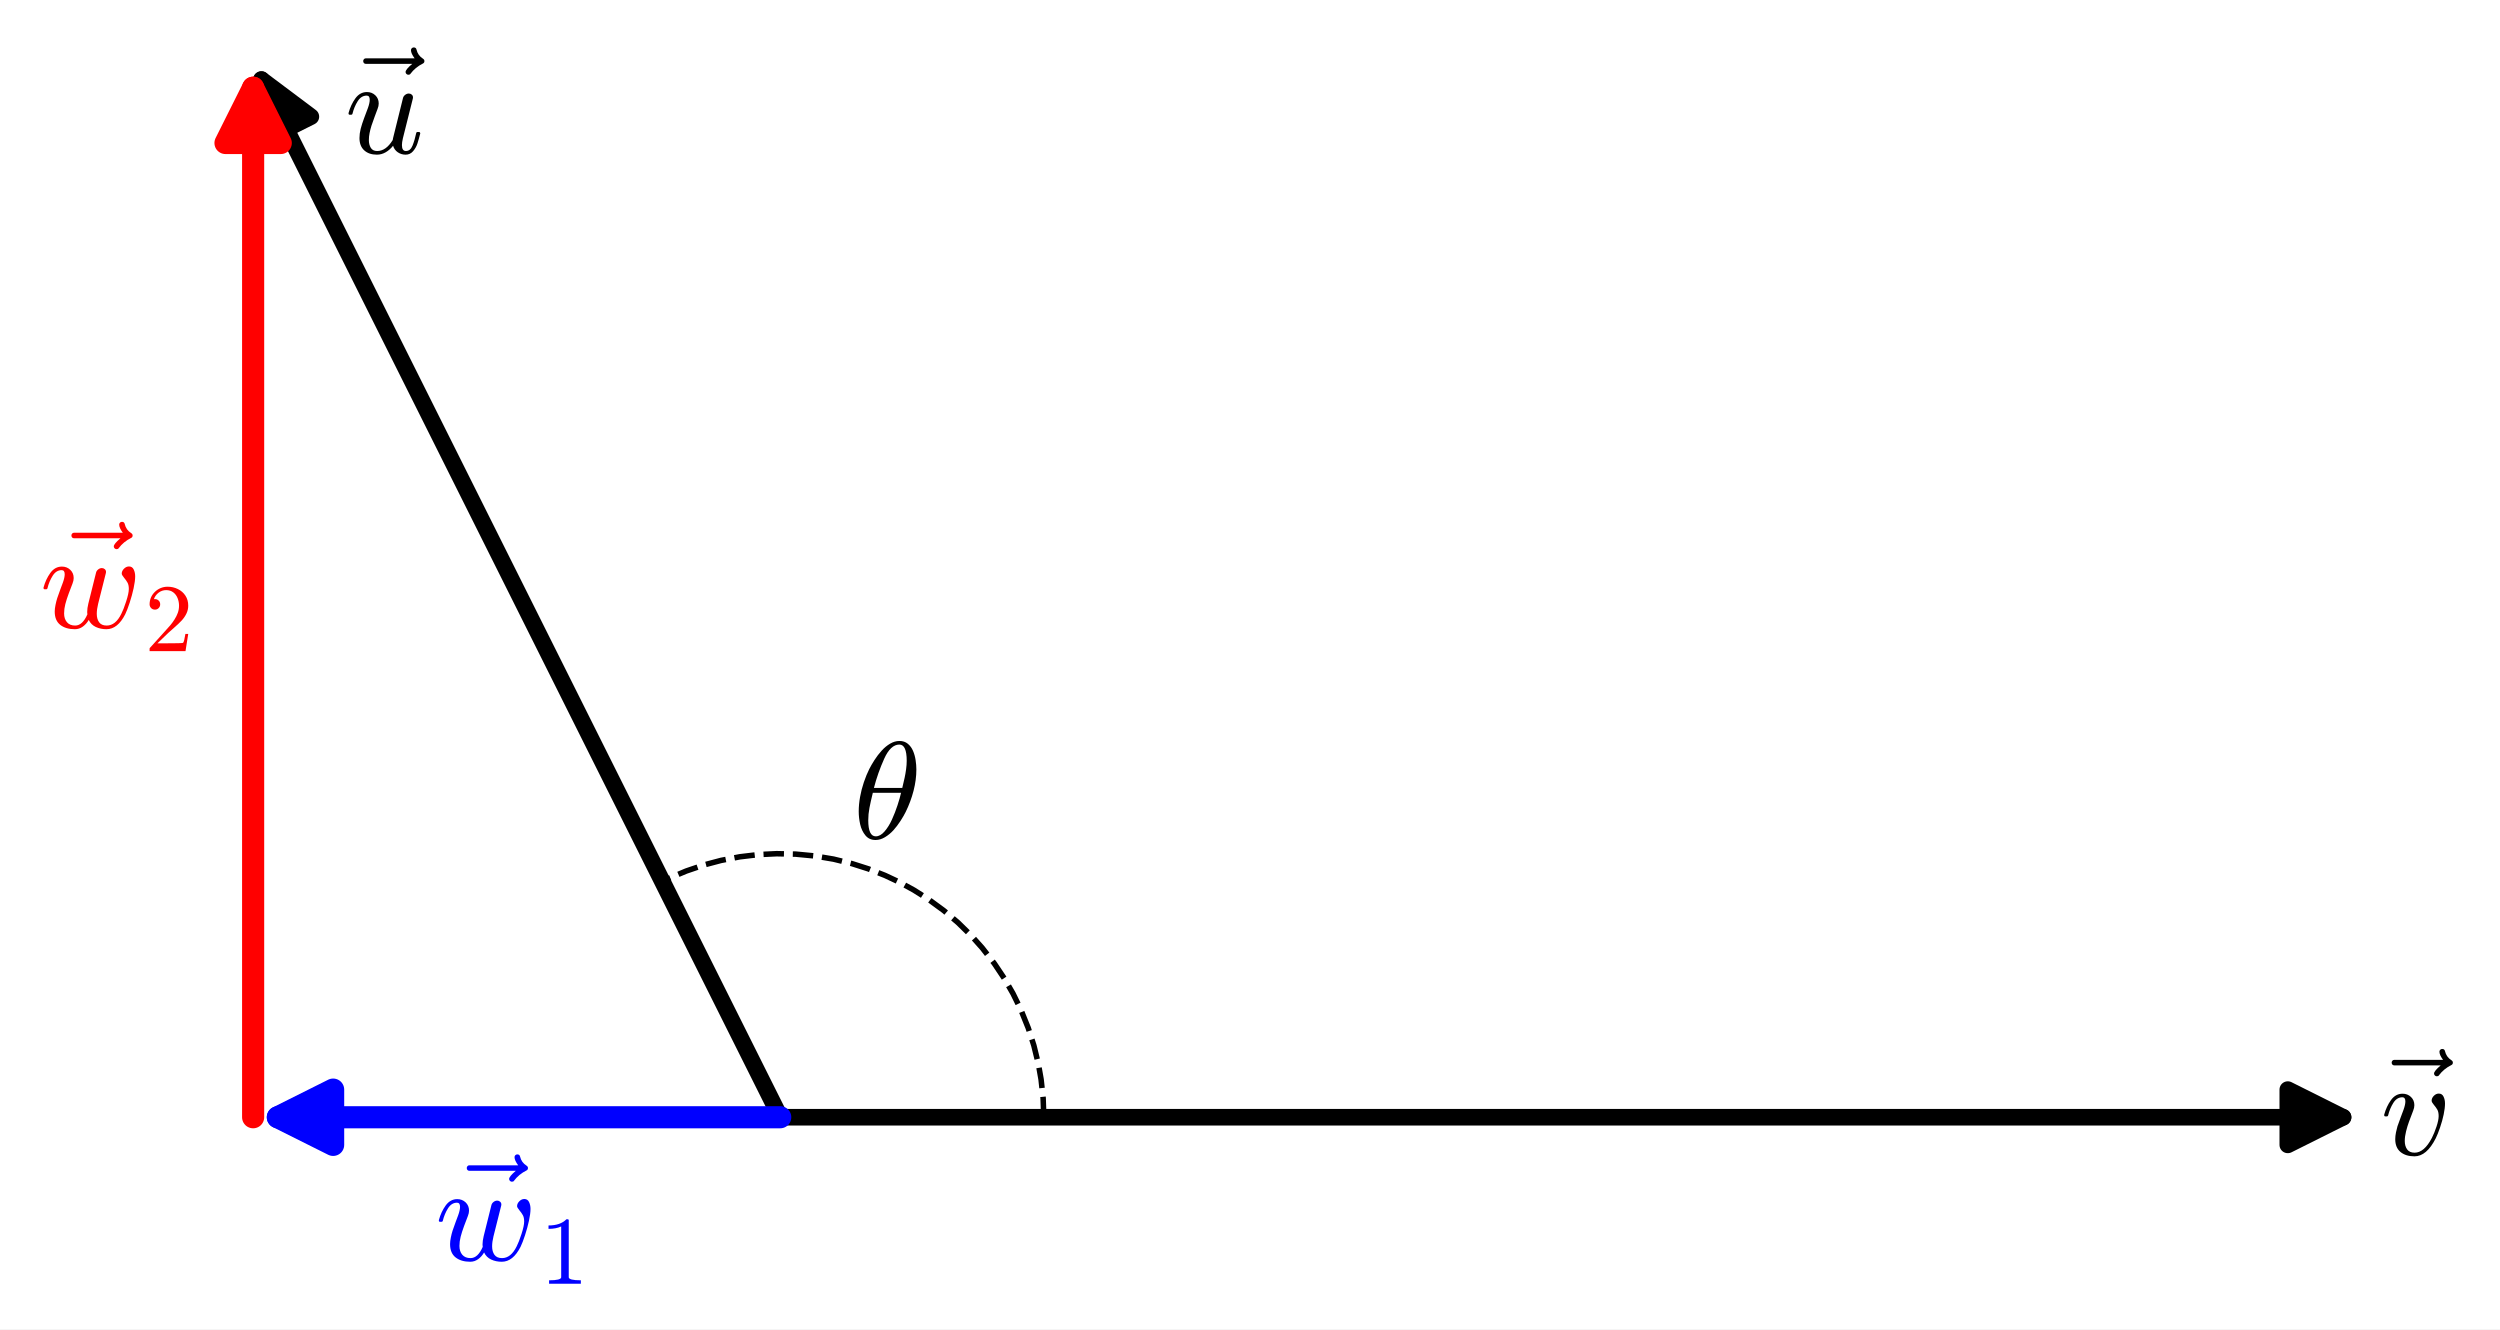
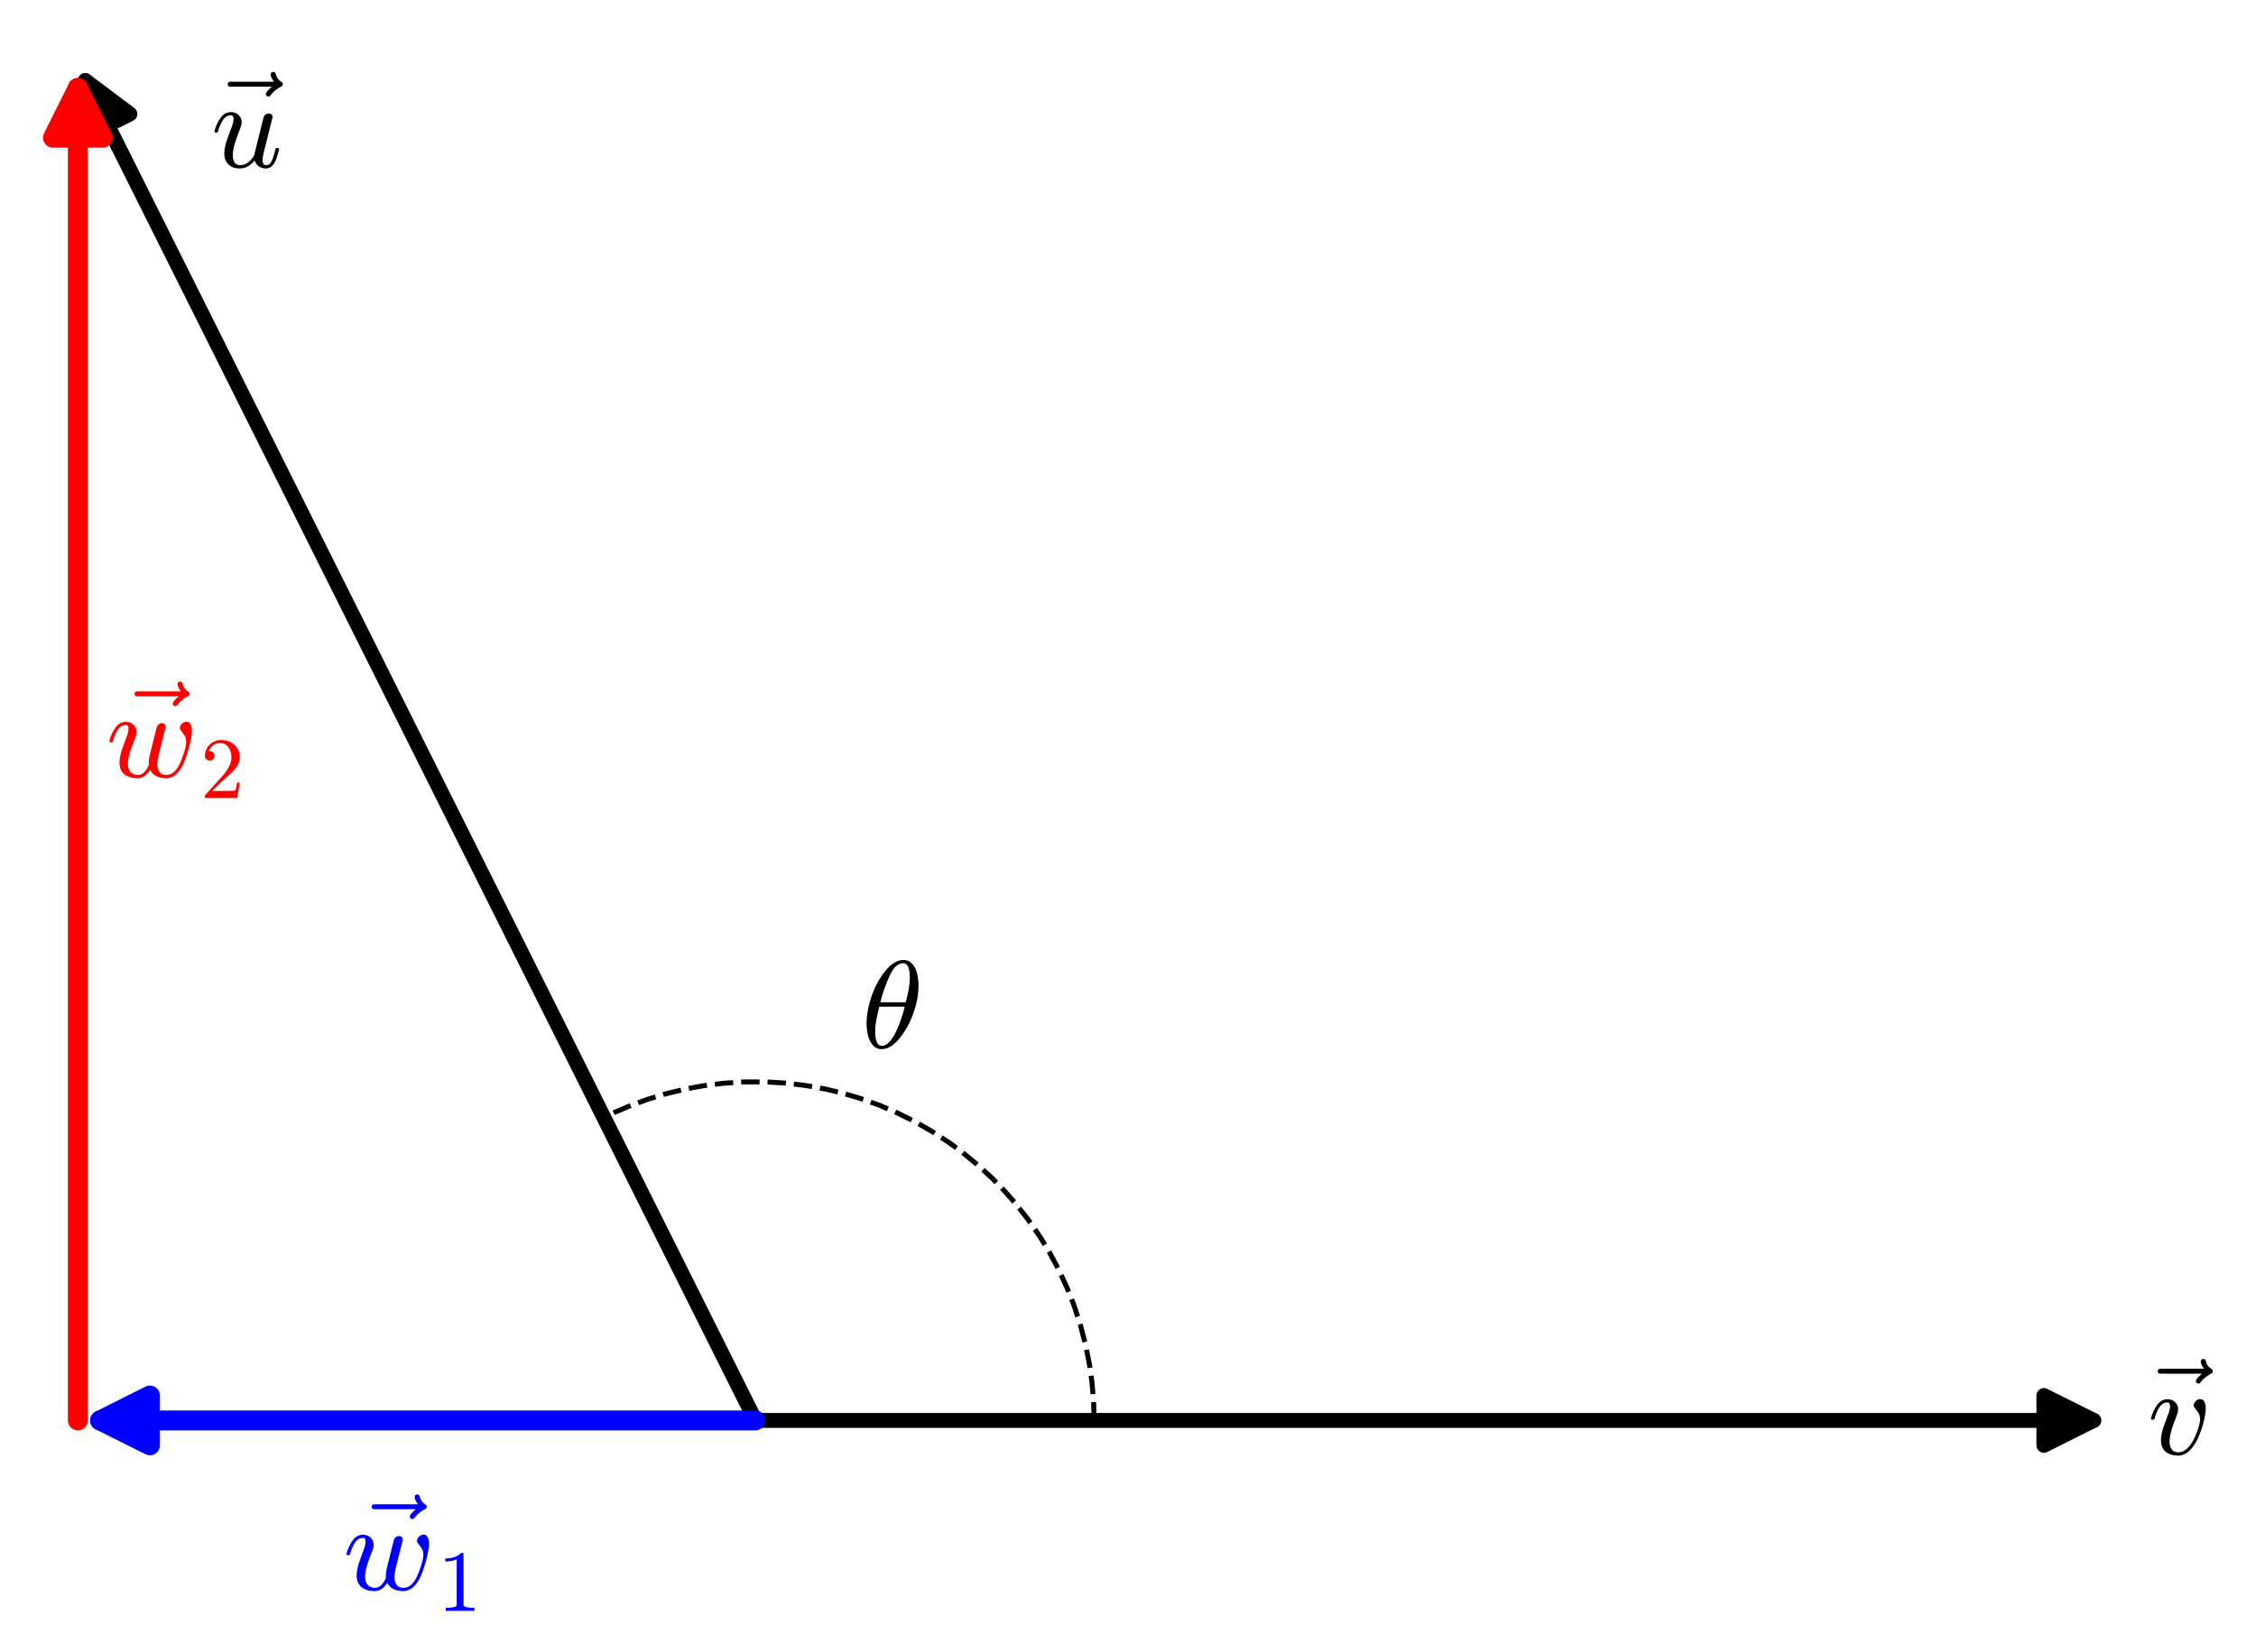
- <svg xmlns="http://www.w3.org/2000/svg" xmlns:xlink="http://www.w3.org/1999/xlink" width="452.204pt" height="240.456pt" viewBox="0 0 452.204 240.456" version="1.1">
+ <svg xmlns="http://www.w3.org/2000/svg" xmlns:xlink="http://www.w3.org/1999/xlink" width="453.055pt" height="331.815pt" viewBox="0 0 453.055 331.815" version="1.1">
  <defs>
    <style type="text/css">*{stroke-linejoin: round; stroke-linecap: butt}</style>
  </defs>
  <g id="figure_1">
    <g id="patch_1">
-       <path d="M 0 240.456  L 452.204 240.456  L 452.204 0  L 0 0  z " style="fill: #ffffff" />
+       <path d="M 0 331.815  L 453.055 331.815  L 453.055 0  L 0 0  z " style="fill: #ffffff" />
    </g>
    <g id="axes_1">
      <g id="patch_2">
-         <path d="M 13.655 225.353  L 445.004 225.353  L 445.004 7.2  L 13.655 7.2  z " style="fill: #ffffff" />
+         <path d="M 7.2 318.503  L 445.855 318.503  L 445.855 7.2  L 7.2 7.2  z " style="fill: #ffffff" />
      </g>
      <g id="matplotlib.axis_1" />
      <g id="matplotlib.axis_2" />
      <g id="patch_3">
-         <path d="M 141.133 202.089  Q 284.154 202.089 423.82 202.089  " clip-path="url(#p893a288185)" style="fill: none; stroke: #000000; stroke-width: 3; stroke-linecap: round" />
-         <path d="M 413.82 197.089  L 423.82 202.089  L 413.82 207.089  L 413.82 197.089  z " clip-path="url(#p893a288185)" style="stroke: #000000; stroke-width: 3; stroke-linecap: round" />
+         <path d="M 151.695 285.305  Q 287.754 285.305 420.459 285.305  " clip-path="url(#pa1b589f9f1)" style="fill: none; stroke: #000000; stroke-width: 3; stroke-linecap: round" />
+         <path d="M 410.459 280.305  L 420.459 285.305  L 410.459 290.305  L 410.459 280.305  z " clip-path="url(#pa1b589f9f1)" style="stroke: #000000; stroke-width: 3; stroke-linecap: round" />
      </g>
      <g id="patch_4">
-         <path d="M 141.133 202.089  Q 93.46 106.742 47.287 14.395  " clip-path="url(#p893a288185)" style="fill: none; stroke: #000000; stroke-width: 3; stroke-linecap: round" />
-         <path d="M 47.287 25.576  L 47.287 14.395  L 56.231 21.103  L 47.287 25.576  z " clip-path="url(#p893a288185)" style="stroke: #000000; stroke-width: 3; stroke-linecap: round" />
+         <path d="M 151.695 285.305  Q 83.665 149.246 17.136 16.187  " clip-path="url(#pa1b589f9f1)" style="fill: none; stroke: #000000; stroke-width: 3; stroke-linecap: round" />
+         <path d="M 17.136 27.367  L 17.136 16.187  L 26.08 22.895  L 17.136 27.367  z " clip-path="url(#pa1b589f9f1)" style="stroke: #000000; stroke-width: 3; stroke-linecap: round" />
      </g>
      <g id="patch_5">
-         <path d="M 141.133 202.089  Q 93.46 202.089 50.259 202.089  " clip-path="url(#p893a288185)" style="fill: none; stroke: #0000ff; stroke-width: 4; stroke-linecap: round" />
-         <path d="M 60.259 207.089  L 50.259 202.089  L 60.259 197.089  L 60.259 207.089  z " clip-path="url(#p893a288185)" style="fill: #0000ff; stroke: #0000ff; stroke-width: 4; stroke-linecap: round" />
+         <path d="M 151.695 285.305  Q 83.665 285.305 20.108 285.305  " clip-path="url(#pa1b589f9f1)" style="fill: none; stroke: #0000ff; stroke-width: 4; stroke-linecap: round" />
+         <path d="M 30.108 290.305  L 20.108 285.305  L 30.108 280.305  L 30.108 290.305  z " clip-path="url(#pa1b589f9f1)" style="fill: #0000ff; stroke: #0000ff; stroke-width: 4; stroke-linecap: round" />
      </g>
      <g id="patch_6">
-         <path d="M 45.787 202.089  Q 45.787 106.742 45.787 15.867  " clip-path="url(#p893a288185)" style="fill: none; stroke: #ff0000; stroke-width: 4; stroke-linecap: round" />
-         <path d="M 40.787 25.867  L 45.787 15.867  L 50.787 25.867  L 40.787 25.867  z " clip-path="url(#p893a288185)" style="fill: #ff0000; stroke: #ff0000; stroke-width: 4; stroke-linecap: round" />
+         <path d="M 15.636 285.305  Q 15.636 149.246 15.636 17.659  " clip-path="url(#pa1b589f9f1)" style="fill: none; stroke: #ff0000; stroke-width: 4; stroke-linecap: round" />
+         <path d="M 10.636 27.659  L 15.636 17.659  L 20.636 27.659  L 10.636 27.659  z " clip-path="url(#pa1b589f9f1)" style="fill: #ff0000; stroke: #ff0000; stroke-width: 4; stroke-linecap: round" />
      </g>
      <g id="line2d_1">
-         <path d="M 188.807 202.089  L 188.684 198.664  L 188.314 195.251  L 187.816 192.421  L 187.01 189.123  L 185.993 185.953  L 184.621 182.554  L 183.236 179.725  L 181.664 176.989  L 179.838 174.255  L 177.662 171.455  L 175.686 169.242  L 173.279 166.883  L 170.694 164.687  L 167.85 162.605  L 165.288 160.988  L 162.741 159.594  L 160.079 158.342  L 157.118 157.175  L 154.085 156.208  L 150.769 155.399  L 147.341 154.821  L 143.929 154.497  L 140.498 154.42  L 137.216 154.577  L 133.818 154.98  L 130.426 155.633  L 127.418 156.431  L 124.116 157.556  L 121.162 158.8  L 119.813 159.448  L 119.813 159.448  " clip-path="url(#p893a288185)" style="fill: none; stroke-dasharray: 3.7,1.6; stroke-dashoffset: 0; stroke: #000000" />
+         <path d="M 219.724 285.305  L 219.631 281.744  L 219.296 277.681  L 218.824 274.272  L 218.017 270.157  L 216.949 266.072  L 215.688 262.219  L 214.366 258.84  L 212.54 254.877  L 210.633 251.33  L 208.866 248.434  L 206.379 244.836  L 203.989 241.793  L 201.8 239.288  L 199.391 236.796  L 196.636 234.233  L 193.315 231.492  L 190.936 229.733  L 187.429 227.416  L 183.939 225.402  L 180.274 223.57  L 176.533 221.972  L 172.828 220.641  L 169.042 219.524  L 165.936 218.783  L 161.795 218.029  L 157.721 217.543  L 153.807 217.308  L 149.445 217.313  L 145.29 217.578  L 141.153 218.097  L 137.793 218.711  L 133.518 219.749  L 130.047 220.812  L 126.82 221.986  L 123.258 223.504  L 121.271 224.458  L 121.271 224.458  " clip-path="url(#pa1b589f9f1)" style="fill: none; stroke-dasharray: 3.7,1.6; stroke-dashoffset: 0; stroke: #000000" />
      </g>
      <g id="text_1">
-         <g transform="translate(430.5836 208.9873) scale(0.25 -0.25)">
+         <g transform="translate(431.2942 292.2035) scale(0.25 -0.25)">
          <defs>
            <path id="Cmmi10-7e" d="M 1281 3809  Q 1231 3809 1198 3846  Q 1166 3884 1166 3938  Q 1166 3984 1198 4023  Q 1231 4063 1281 4063  L 3547 4063  Q 3378 4291 3378 4441  Q 3378 4497 3417 4533  Q 3456 4569 3506 4569  Q 3613 4569 3634 4469  Q 3697 4194 3938 4044  Q 4000 4003 4000 3938  Q 4000 3859 3938 3828  Q 3575 3647 3353 3347  Q 3328 3303 3256 3303  Q 3209 3303 3168 3340  Q 3128 3378 3128 3431  Q 3128 3547 3438 3809  L 1281 3809  z " transform="scale(0.015625)" />
            <path id="Cmmi10-76" d="M 684 722  Q 684 866 718 1037  Q 753 1209 787 1320  Q 822 1431 944 1753  Q 1066 2075 1069 2088  Q 1153 2322 1153 2472  Q 1153 2663 1013 2663  Q 759 2663 595 2402  Q 431 2141 353 1819  Q 341 1778 300 1778  L 225 1778  Q 172 1778 172 1838  L 172 1856  Q 275 2238 487 2533  Q 700 2828 1025 2828  Q 1253 2828 1411 2678  Q 1569 2528 1569 2297  Q 1569 2178 1516 2047  Q 1391 1722 1319 1526  Q 1247 1331 1186 1089  Q 1125 847 1125 641  Q 1125 400 1236 248  Q 1347 97 1581 97  Q 2025 97 2381 781  Q 2494 1003 2594 1303  Q 2694 1603 2694 1791  Q 2694 1984 2631 2092  Q 2569 2200 2469 2317  Q 2369 2434 2369 2503  Q 2369 2628 2472 2731  Q 2575 2834 2700 2834  Q 2853 2834 2920 2693  Q 2988 2553 2988 2375  Q 2988 2163 2927 1869  Q 2866 1575 2758 1259  Q 2650 944 2559 763  Q 2138 -72 1575 -72  Q 1172 -72 928 129  Q 684 331 684 722  z " transform="scale(0.015625)" />
          </defs>
          <use xlink:href="#Cmmi10-7e" transform="translate(-10.12158 5.609375)" />
          <use xlink:href="#Cmmi10-76" transform="translate(0 0.4375)" />
        </g>
      </g>
      <g id="text_2">
-         <g transform="translate(62.3734 27.82838) scale(0.25 -0.25)">
+         <g transform="translate(42.40048 33.69096) scale(0.25 -0.25)">
          <defs>
            <path id="Cmmi10-75" d="M 678 697  Q 678 906 734 1126  Q 791 1347 892 1617  Q 994 1888 1069 2088  Q 1153 2322 1153 2472  Q 1153 2663 1013 2663  Q 759 2663 595 2402  Q 431 2141 353 1819  Q 341 1778 300 1778  L 225 1778  Q 172 1778 172 1838  L 172 1856  Q 275 2238 487 2533  Q 700 2828 1025 2828  Q 1253 2828 1411 2678  Q 1569 2528 1569 2297  Q 1569 2178 1516 2047  Q 1488 1969 1388 1706  Q 1288 1444 1234 1272  Q 1181 1100 1147 934  Q 1113 769 1113 603  Q 1113 391 1203 244  Q 1294 97 1497 97  Q 1906 97 2216 603  Q 2222 628 2226 651  Q 2231 675 2234 697  L 2694 2553  Q 2716 2638 2794 2698  Q 2872 2759 2963 2759  Q 3041 2759 3098 2709  Q 3156 2659 3156 2578  Q 3156 2541 3150 2528  L 2688 684  Q 2644 494 2644 372  Q 2644 97 2828 97  Q 3034 97 3136 351  Q 3238 606 3309 941  Q 3322 978 3359 978  L 3438 978  Q 3463 978 3478 956  Q 3494 934 3494 916  Q 3425 641 3361 444  Q 3297 247 3159 87  Q 3022 -72 2816 -72  Q 2613 -72 2452 39  Q 2291 150 2234 341  Q 2088 153 1894 40  Q 1700 -72 1484 -72  Q 1116 -72 897 129  Q 678 331 678 697  z " transform="scale(0.015625)" />
          </defs>
          <use xlink:href="#Cmmi10-7e" transform="translate(-4.924316 5.609375)" />
          <use xlink:href="#Cmmi10-75" transform="translate(0 0.53125)" />
        </g>
      </g>
      <g id="text_3">
-         <g style="fill: #0000ff" transform="translate(78.7101 228.0567) scale(0.25 -0.25)">
+         <g style="fill: #0000ff" transform="translate(68.91528 319.4153) scale(0.25 -0.25)">
          <defs>
            <path id="Cmmi10-77" d="M 691 744  Q 691 878 727 1053  Q 763 1228 806 1364  Q 850 1500 954 1781  Q 1059 2063 1069 2088  Q 1153 2322 1153 2472  Q 1153 2663 1013 2663  Q 759 2663 595 2402  Q 431 2141 353 1819  Q 341 1778 300 1778  L 225 1778  Q 172 1778 172 1838  L 172 1856  Q 275 2238 487 2533  Q 700 2828 1025 2828  Q 1253 2828 1411 2678  Q 1569 2528 1569 2297  Q 1569 2178 1516 2047  Q 1441 1853 1339 1581  Q 1238 1309 1181 1087  Q 1125 866 1125 659  Q 1125 409 1256 253  Q 1388 97 1638 97  Q 1978 97 2203 616  Q 2194 653 2194 722  Q 2194 894 2247 1113  L 2606 2553  Q 2628 2638 2706 2698  Q 2784 2759 2875 2759  Q 2950 2759 3008 2709  Q 3066 2659 3066 2578  Q 3066 2541 3059 2528  L 2700 1100  Q 2638 844 2638 641  Q 2638 400 2748 248  Q 2859 97 3097 97  Q 3509 97 3775 641  Q 3875 834 3998 1212  Q 4122 1591 4122 1791  Q 4122 1975 4062 2083  Q 4003 2191 3898 2316  Q 3794 2441 3794 2503  Q 3794 2625 3898 2729  Q 4003 2834 4128 2834  Q 4281 2834 4348 2693  Q 4416 2553 4416 2375  Q 4416 2159 4344 1826  Q 4272 1494 4162 1158  Q 4053 822 3956 622  Q 3606 -72 3084 -72  Q 2816 -72 2594 31  Q 2372 134 2266 359  Q 2163 175 1995 51  Q 1828 -72 1625 -72  Q 1203 -72 947 129  Q 691 331 691 744  z " transform="scale(0.015625)" />
            <path id="Cmr10-31" d="M 594 0  L 594 225  Q 1394 225 1394 428  L 1394 3788  Q 1063 3628 556 3628  L 556 3853  Q 1341 3853 1741 4263  L 1831 4263  Q 1853 4263 1873 4245  Q 1894 4228 1894 4206  L 1894 428  Q 1894 225 2694 225  L 2694 0  L 594 0  z " transform="scale(0.015625)" />
          </defs>
          <use xlink:href="#Cmmi10-7e" transform="translate(4.652344 5.609375)" />
          <use xlink:href="#Cmmi10-77" transform="translate(0 0.4375)" />
          <use xlink:href="#Cmr10-31" transform="translate(75.94852 -16.56875) scale(0.7)" />
        </g>
      </g>
      <g id="text_4">
-         <g style="fill: #ff0000" transform="translate(7.2 113.6405) scale(0.25 -0.25)">
+         <g style="fill: #ff0000" transform="translate(21.29455 156.1443) scale(0.25 -0.25)">
          <defs>
            <path id="Cmr10-32" d="M 319 0  L 319 172  Q 319 188 331 206  L 1325 1306  Q 1550 1550 1690 1715  Q 1831 1881 1968 2097  Q 2106 2313 2186 2536  Q 2266 2759 2266 3009  Q 2266 3272 2169 3511  Q 2072 3750 1880 3894  Q 1688 4038 1416 4038  Q 1138 4038 916 3870  Q 694 3703 603 3438  Q 628 3444 672 3444  Q 816 3444 917 3347  Q 1019 3250 1019 3097  Q 1019 2950 917 2848  Q 816 2747 672 2747  Q 522 2747 420 2851  Q 319 2956 319 3097  Q 319 3338 409 3548  Q 500 3759 670 3923  Q 841 4088 1055 4175  Q 1269 4263 1509 4263  Q 1875 4263 2190 4108  Q 2506 3953 2690 3670  Q 2875 3388 2875 3009  Q 2875 2731 2753 2481  Q 2631 2231 2440 2026  Q 2250 1822 1953 1562  Q 1656 1303 1563 1216  L 838 519  L 1453 519  Q 1906 519 2211 526  Q 2516 534 2534 550  Q 2609 631 2688 1141  L 2875 1141  L 2694 0  L 319 0  z " transform="scale(0.015625)" />
          </defs>
          <use xlink:href="#Cmmi10-7e" transform="translate(4.652344 5.609375)" />
          <use xlink:href="#Cmmi10-77" transform="translate(0 0.4375)" />
          <use xlink:href="#Cmr10-32" transform="translate(75.94852 -16.56875) scale(0.7)" />
        </g>
      </g>
      <g id="text_5">
-         <g transform="translate(154.3279 151.7792) scale(0.25 -0.25)">
+         <g transform="translate(173.0317 210.5679) scale(0.25 -0.25)">
          <defs>
            <path id="Cmmi10-b5" d="M 1031 -72  Q 741 -72 566 140  Q 391 353 323 653  Q 256 953 256 1247  L 256 1253  Q 256 1572 317 1915  Q 378 2259 493 2601  Q 609 2944 744 3213  Q 838 3400 986 3631  Q 1134 3863 1317 4064  Q 1500 4266 1711 4389  Q 1922 4513 2138 4513  L 2144 4513  Q 2375 4513 2529 4384  Q 2684 4256 2770 4056  Q 2856 3856 2890 3628  Q 2925 3400 2925 3194  Q 2925 2709 2794 2204  Q 2663 1700 2431 1228  Q 2344 1050 2189 809  Q 2034 569 1861 378  Q 1688 188 1472 58  Q 1256 -72 1038 -72  L 1031 -72  z M 1044 97  Q 1256 97 1451 323  Q 1647 550 1794 873  Q 1941 1197 2052 1536  Q 2163 1875 2216 2113  L 909 2113  Q 809 1709 753 1417  Q 697 1125 697 844  Q 697 97 1044 97  z M 959 2338  L 2272 2338  Q 2341 2619 2381 2808  Q 2422 2997 2450 3206  Q 2478 3416 2478 3597  Q 2478 4347 2138 4347  Q 1731 4347 1436 3692  Q 1141 3038 959 2338  z " transform="scale(0.015625)" />
          </defs>
          <use xlink:href="#Cmmi10-b5" transform="translate(0 0.484375)" />
        </g>
      </g>
    </g>
  </g>
  <defs>
-     <clipPath id="p893a288185">
-       <rect x="13.655" y="7.2" width="431.349" height="218.153" />
+     <clipPath id="pa1b589f9f1">
+       <rect x="7.2" y="7.2" width="438.655" height="311.303" />
    </clipPath>
  </defs>
</svg>
